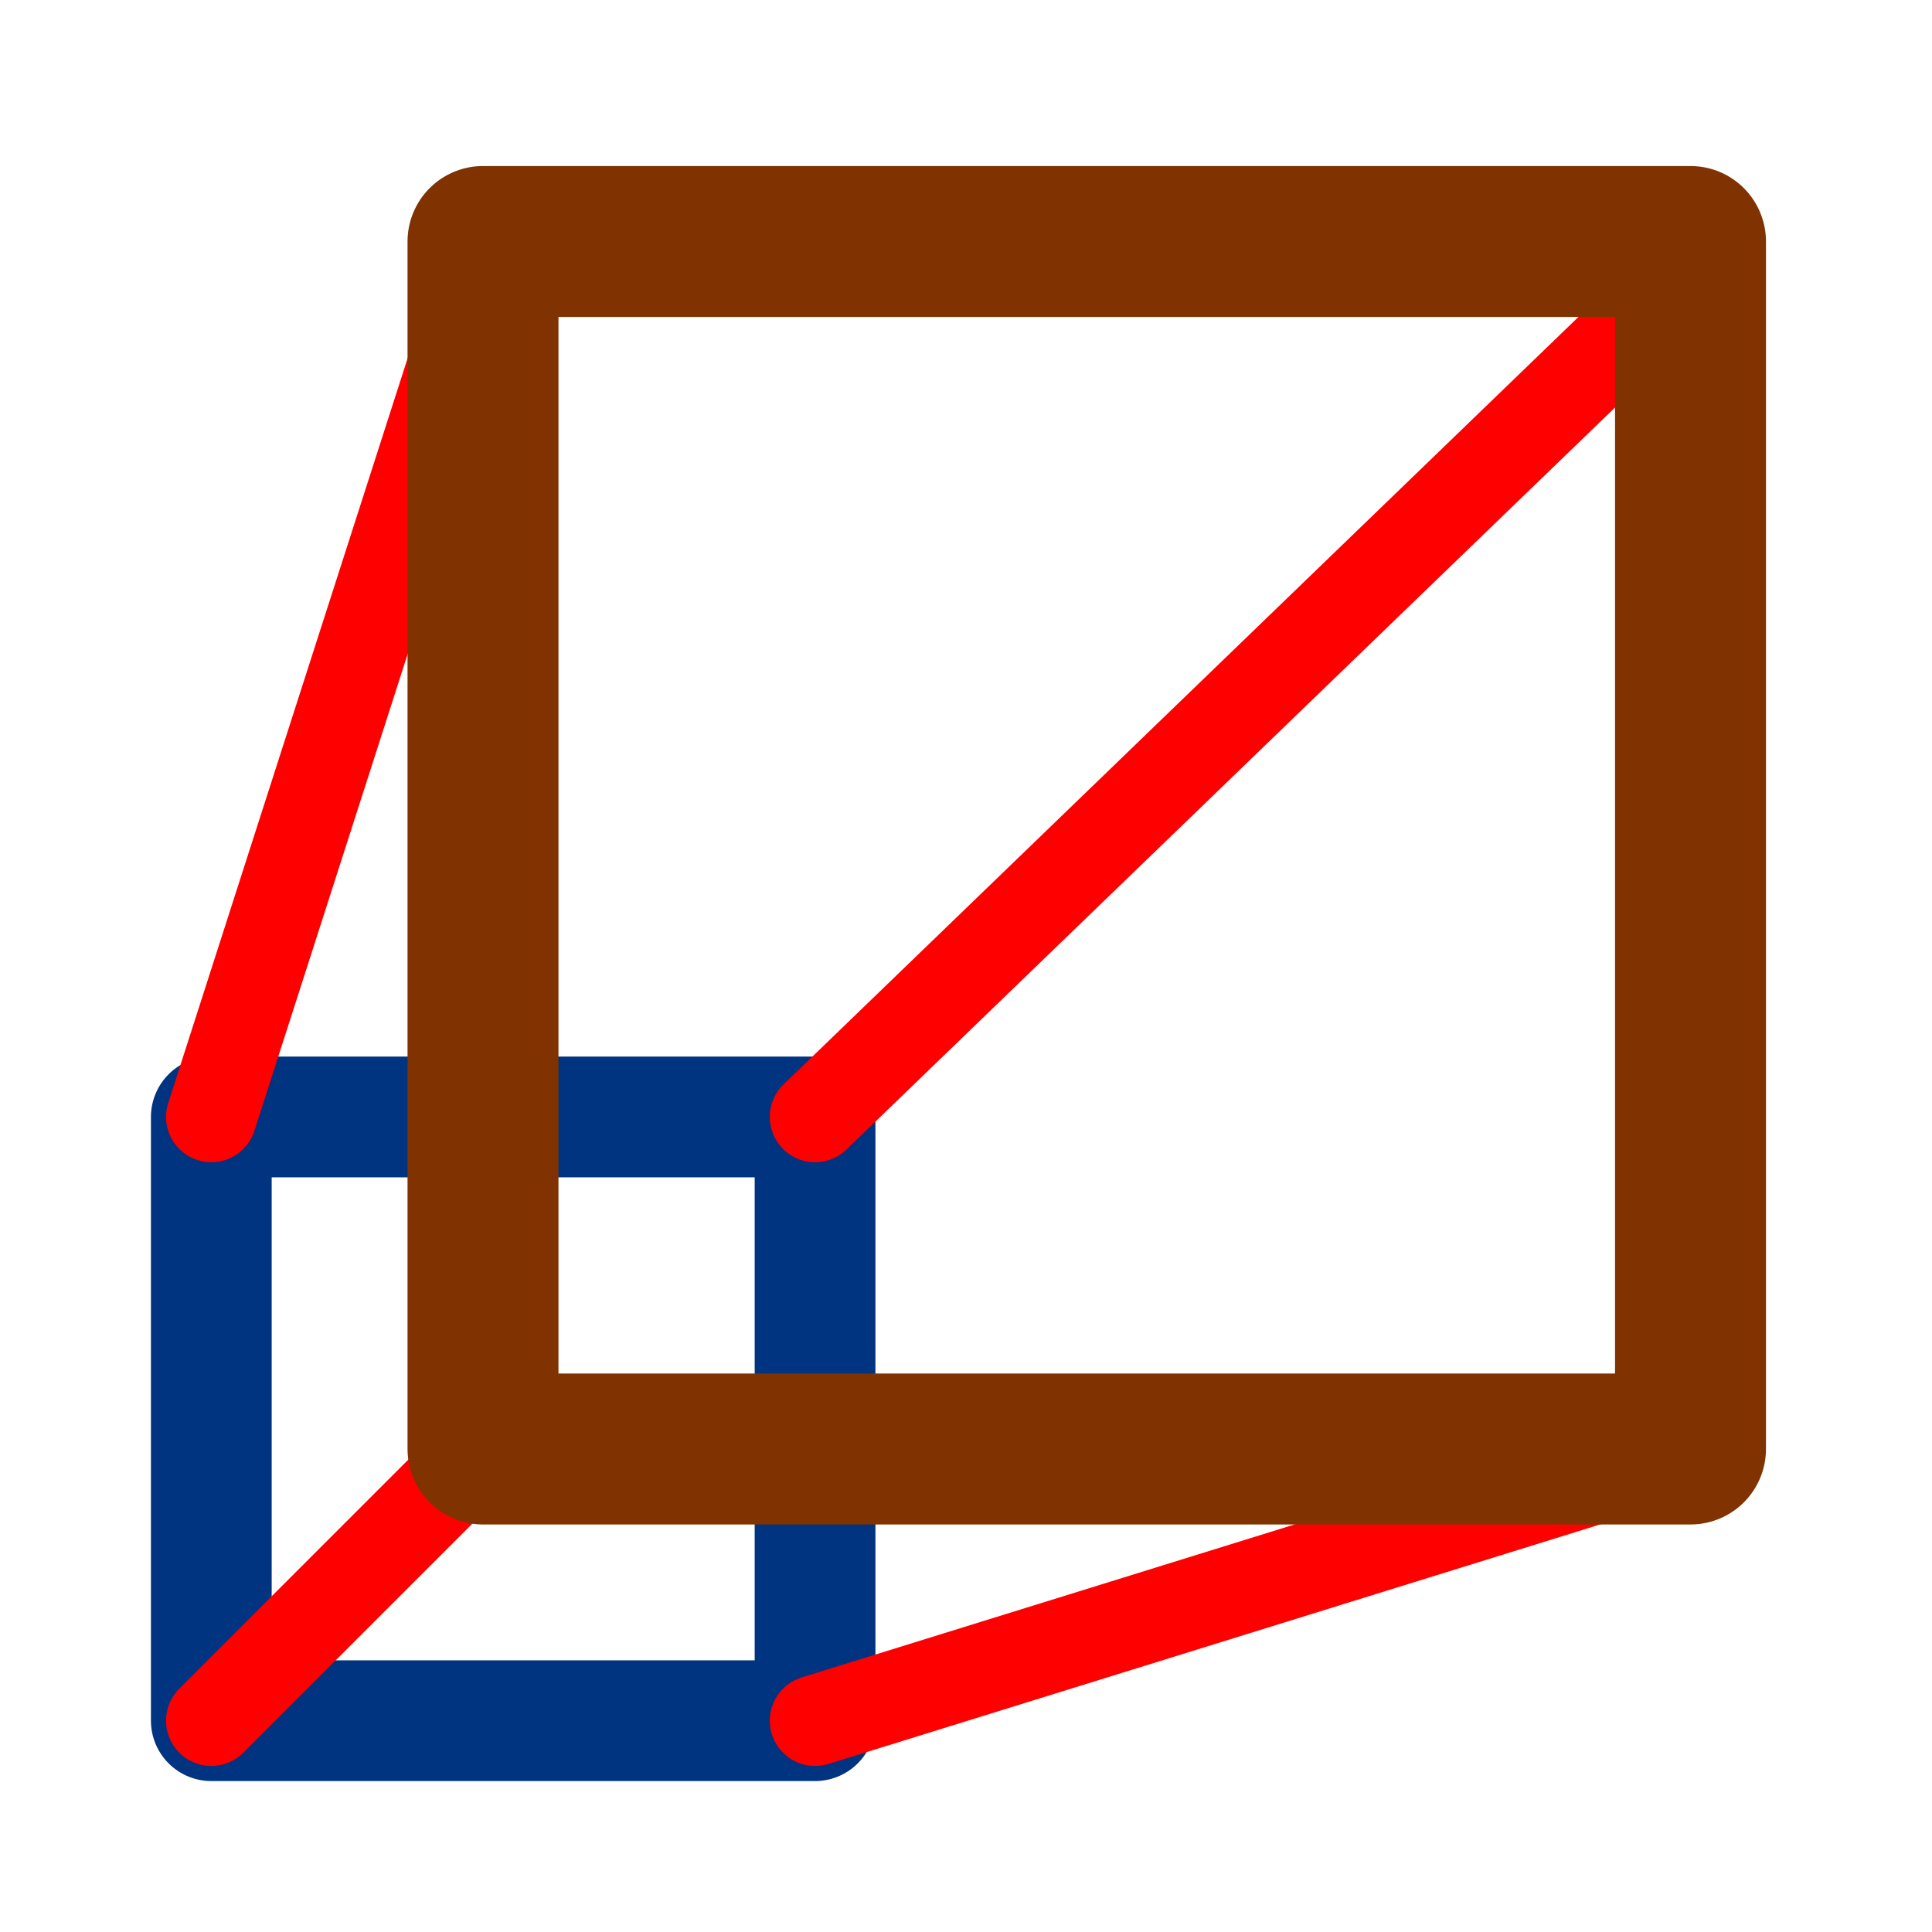
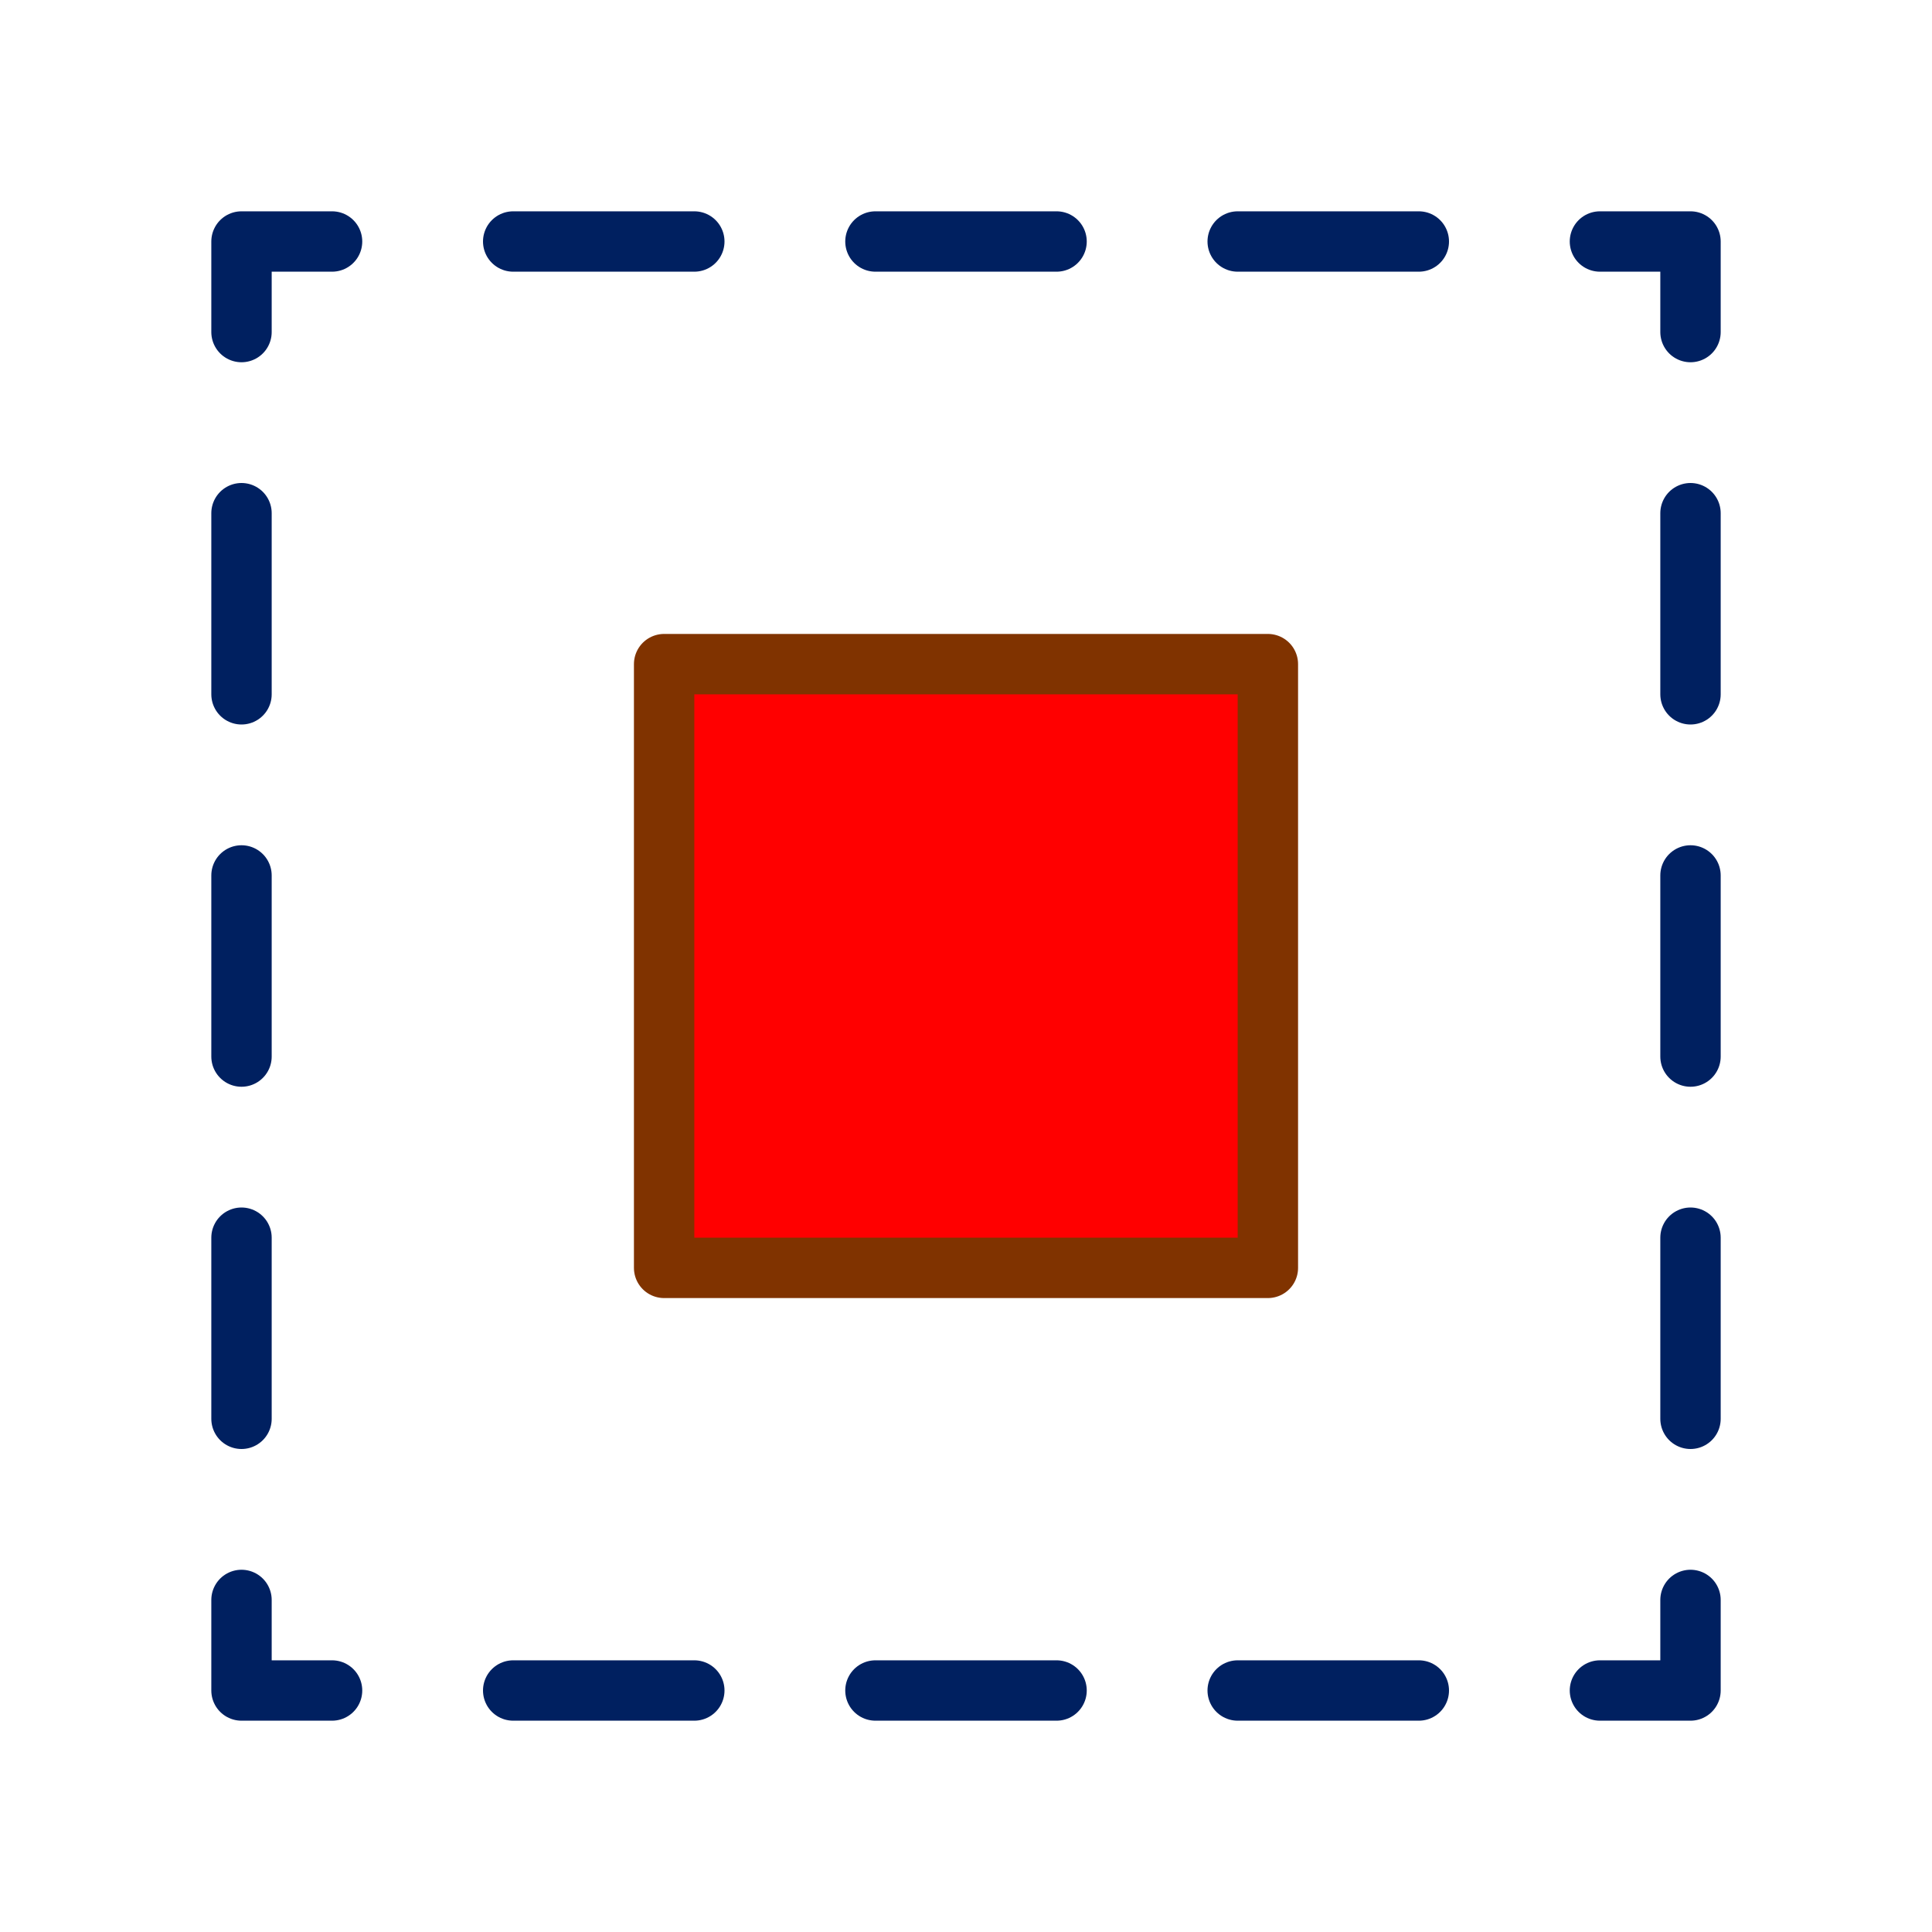
<svg xmlns="http://www.w3.org/2000/svg" version="1.0" width="64" height="64" id="svg2385">
  <defs id="defs2387" />
-   <path d="M 7,37 L 27,37 L 27,57 L 7,57 L 7,37 z" id="rect2387" style="fill:none;stroke:#003380;stroke-width:4;stroke-linecap:round;stroke-linejoin:round" />
-   <path d="M 16,9 L 7,37 L 16,9 z M 56,9 L 27,37 L 56,9 z M 16,48 L 7,57 L 16,48 z M 56,48 L 27,57 L 56,48 z" id="path3169" style="fill:none;stroke:#ff0000;stroke-width:3;stroke-linecap:round;stroke-linejoin:round" />
-   <path d="M 16,8 L 56,8 L 56,48 L 16,48 L 16,8 z" id="rect2391" style="fill:none;stroke:#803300;stroke-width:5;stroke-linecap:round;stroke-linejoin:round" />
+   <path d="M 8,8 L 56,8 L 56,56 L 8,56 L 8,8 z" id="rect2391" style="fill:none;stroke:#002060;stroke-width:2;stroke-linecap:round;stroke-linejoin:round;stroke-dasharray:6, 6;stroke-dashoffset:3" />
+   <path d="M 22,22 L 42,22 L 42,42 L 22,42 L 22,22 z" id="rect2387" style="fill:#ff0000;stroke:#803300;stroke-width:2;stroke-linecap:round;stroke-linejoin:round" />
</svg>
